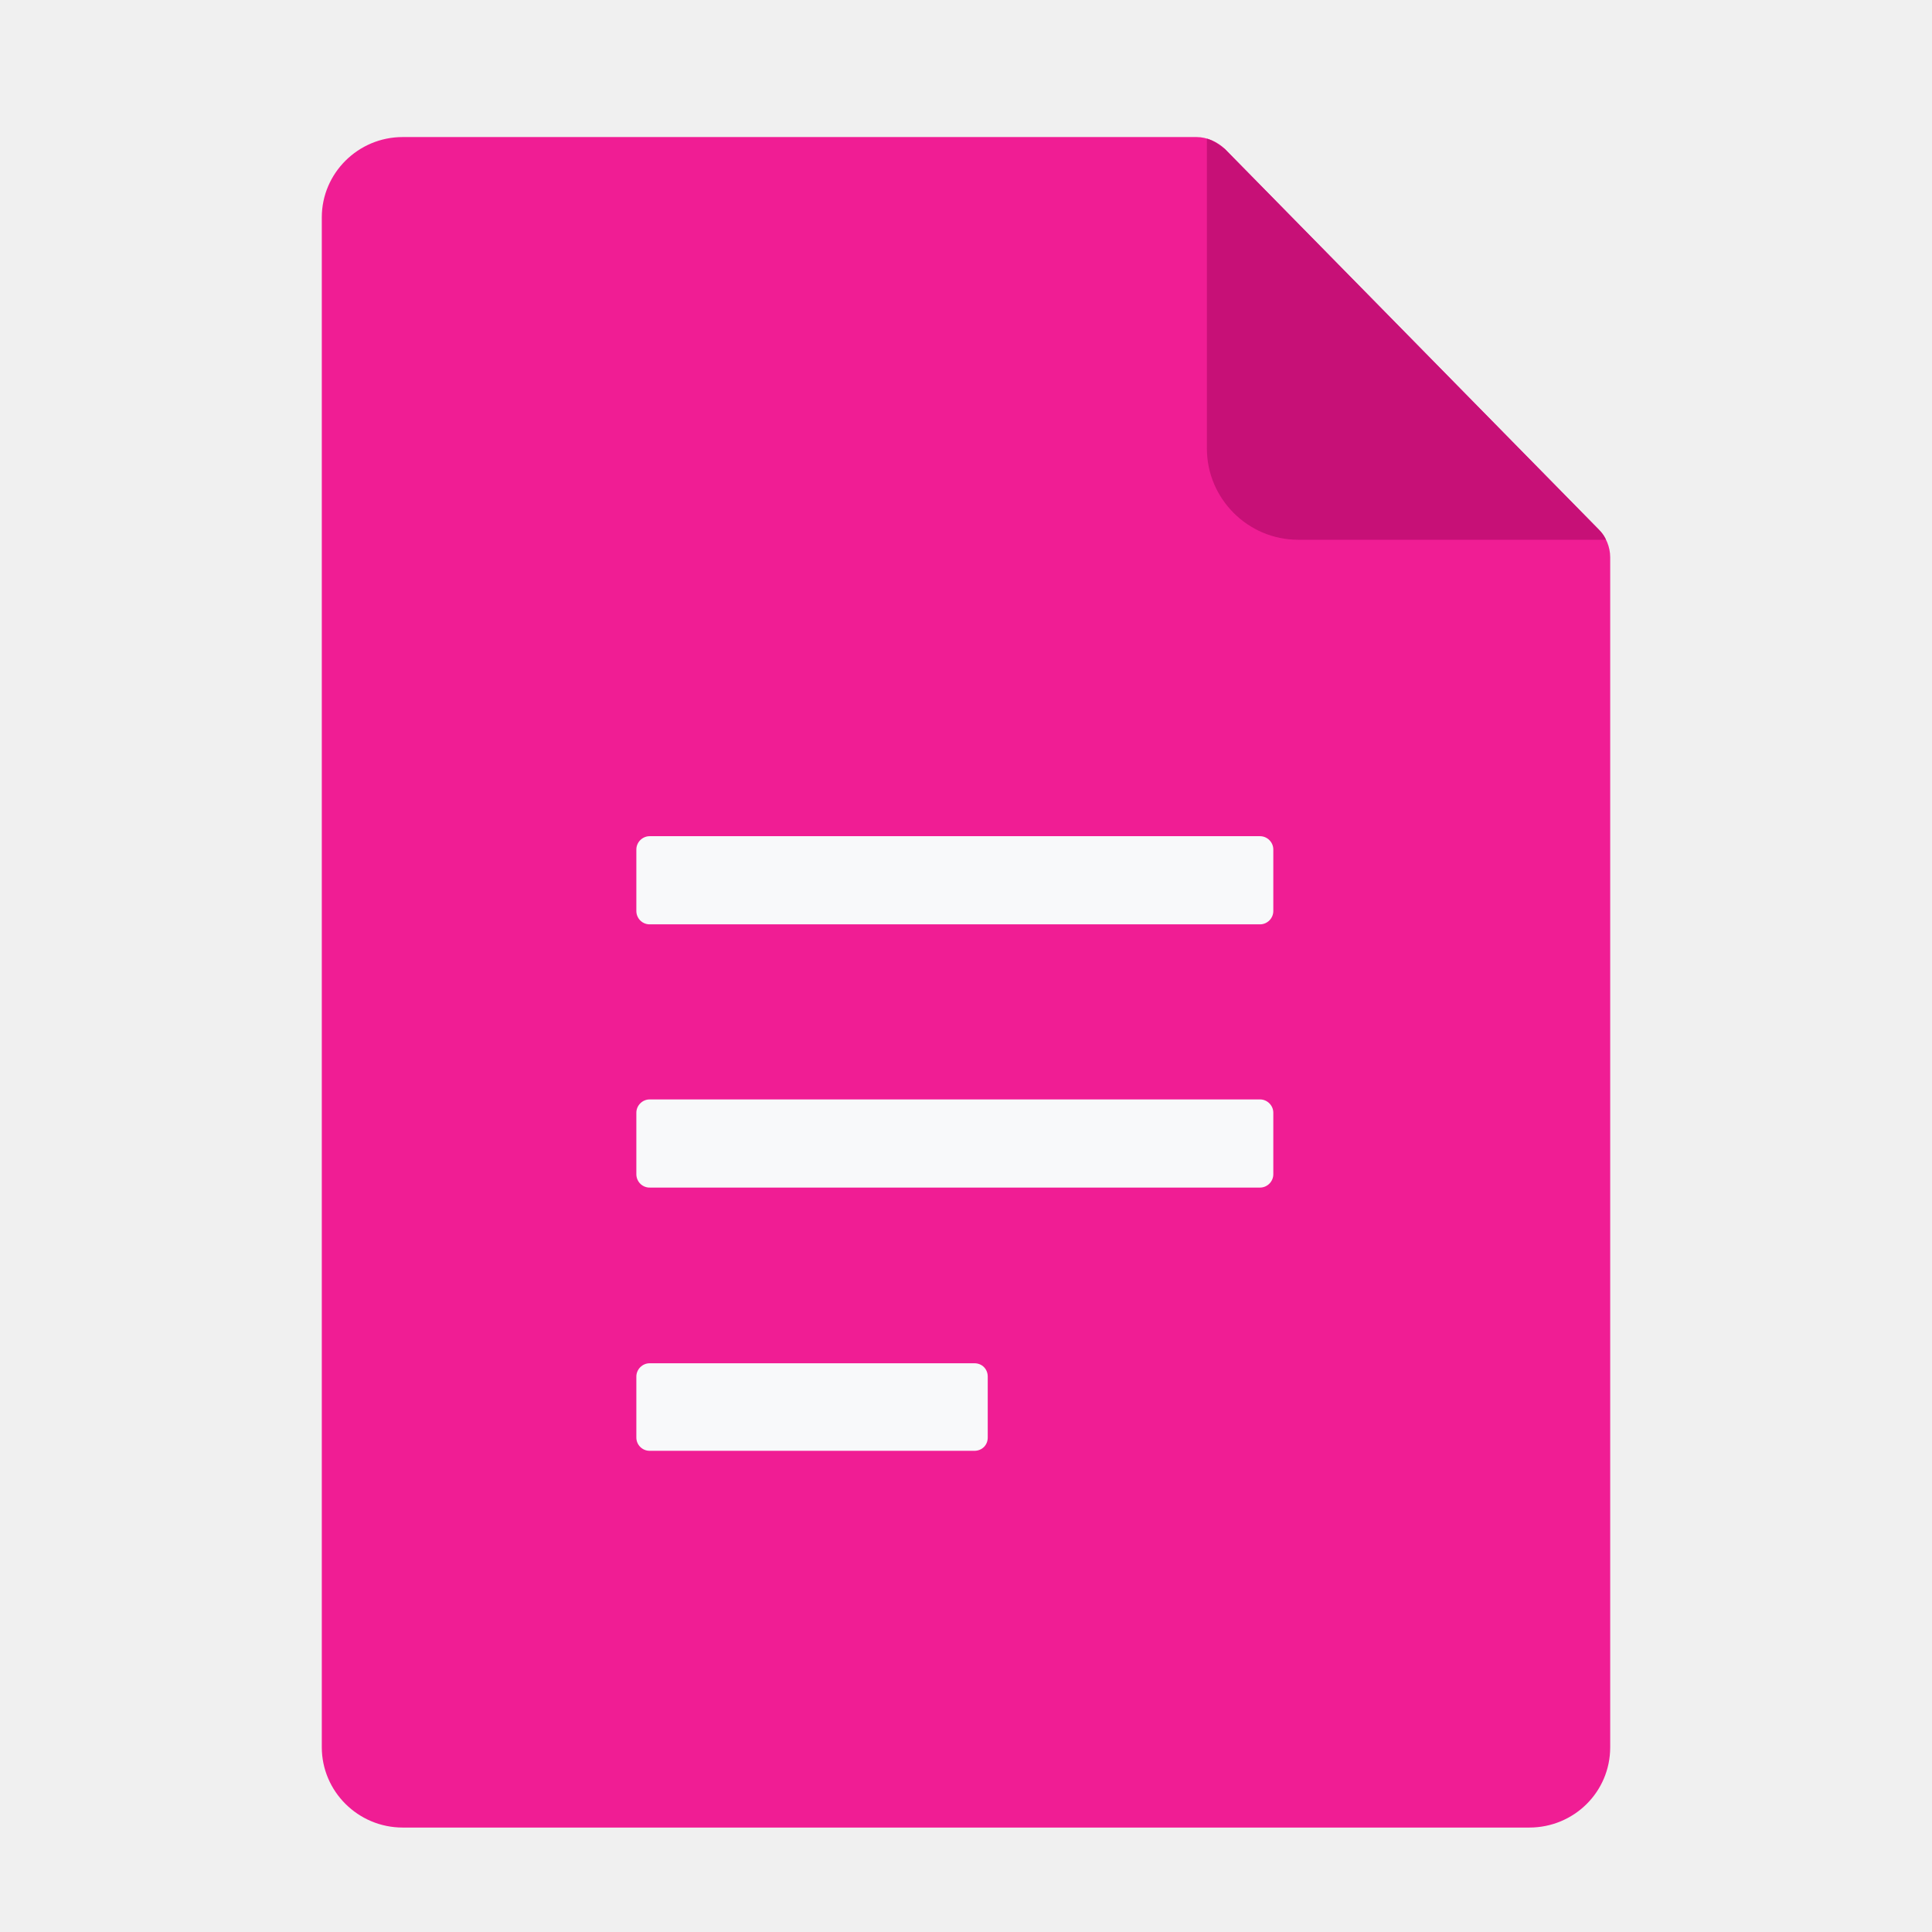
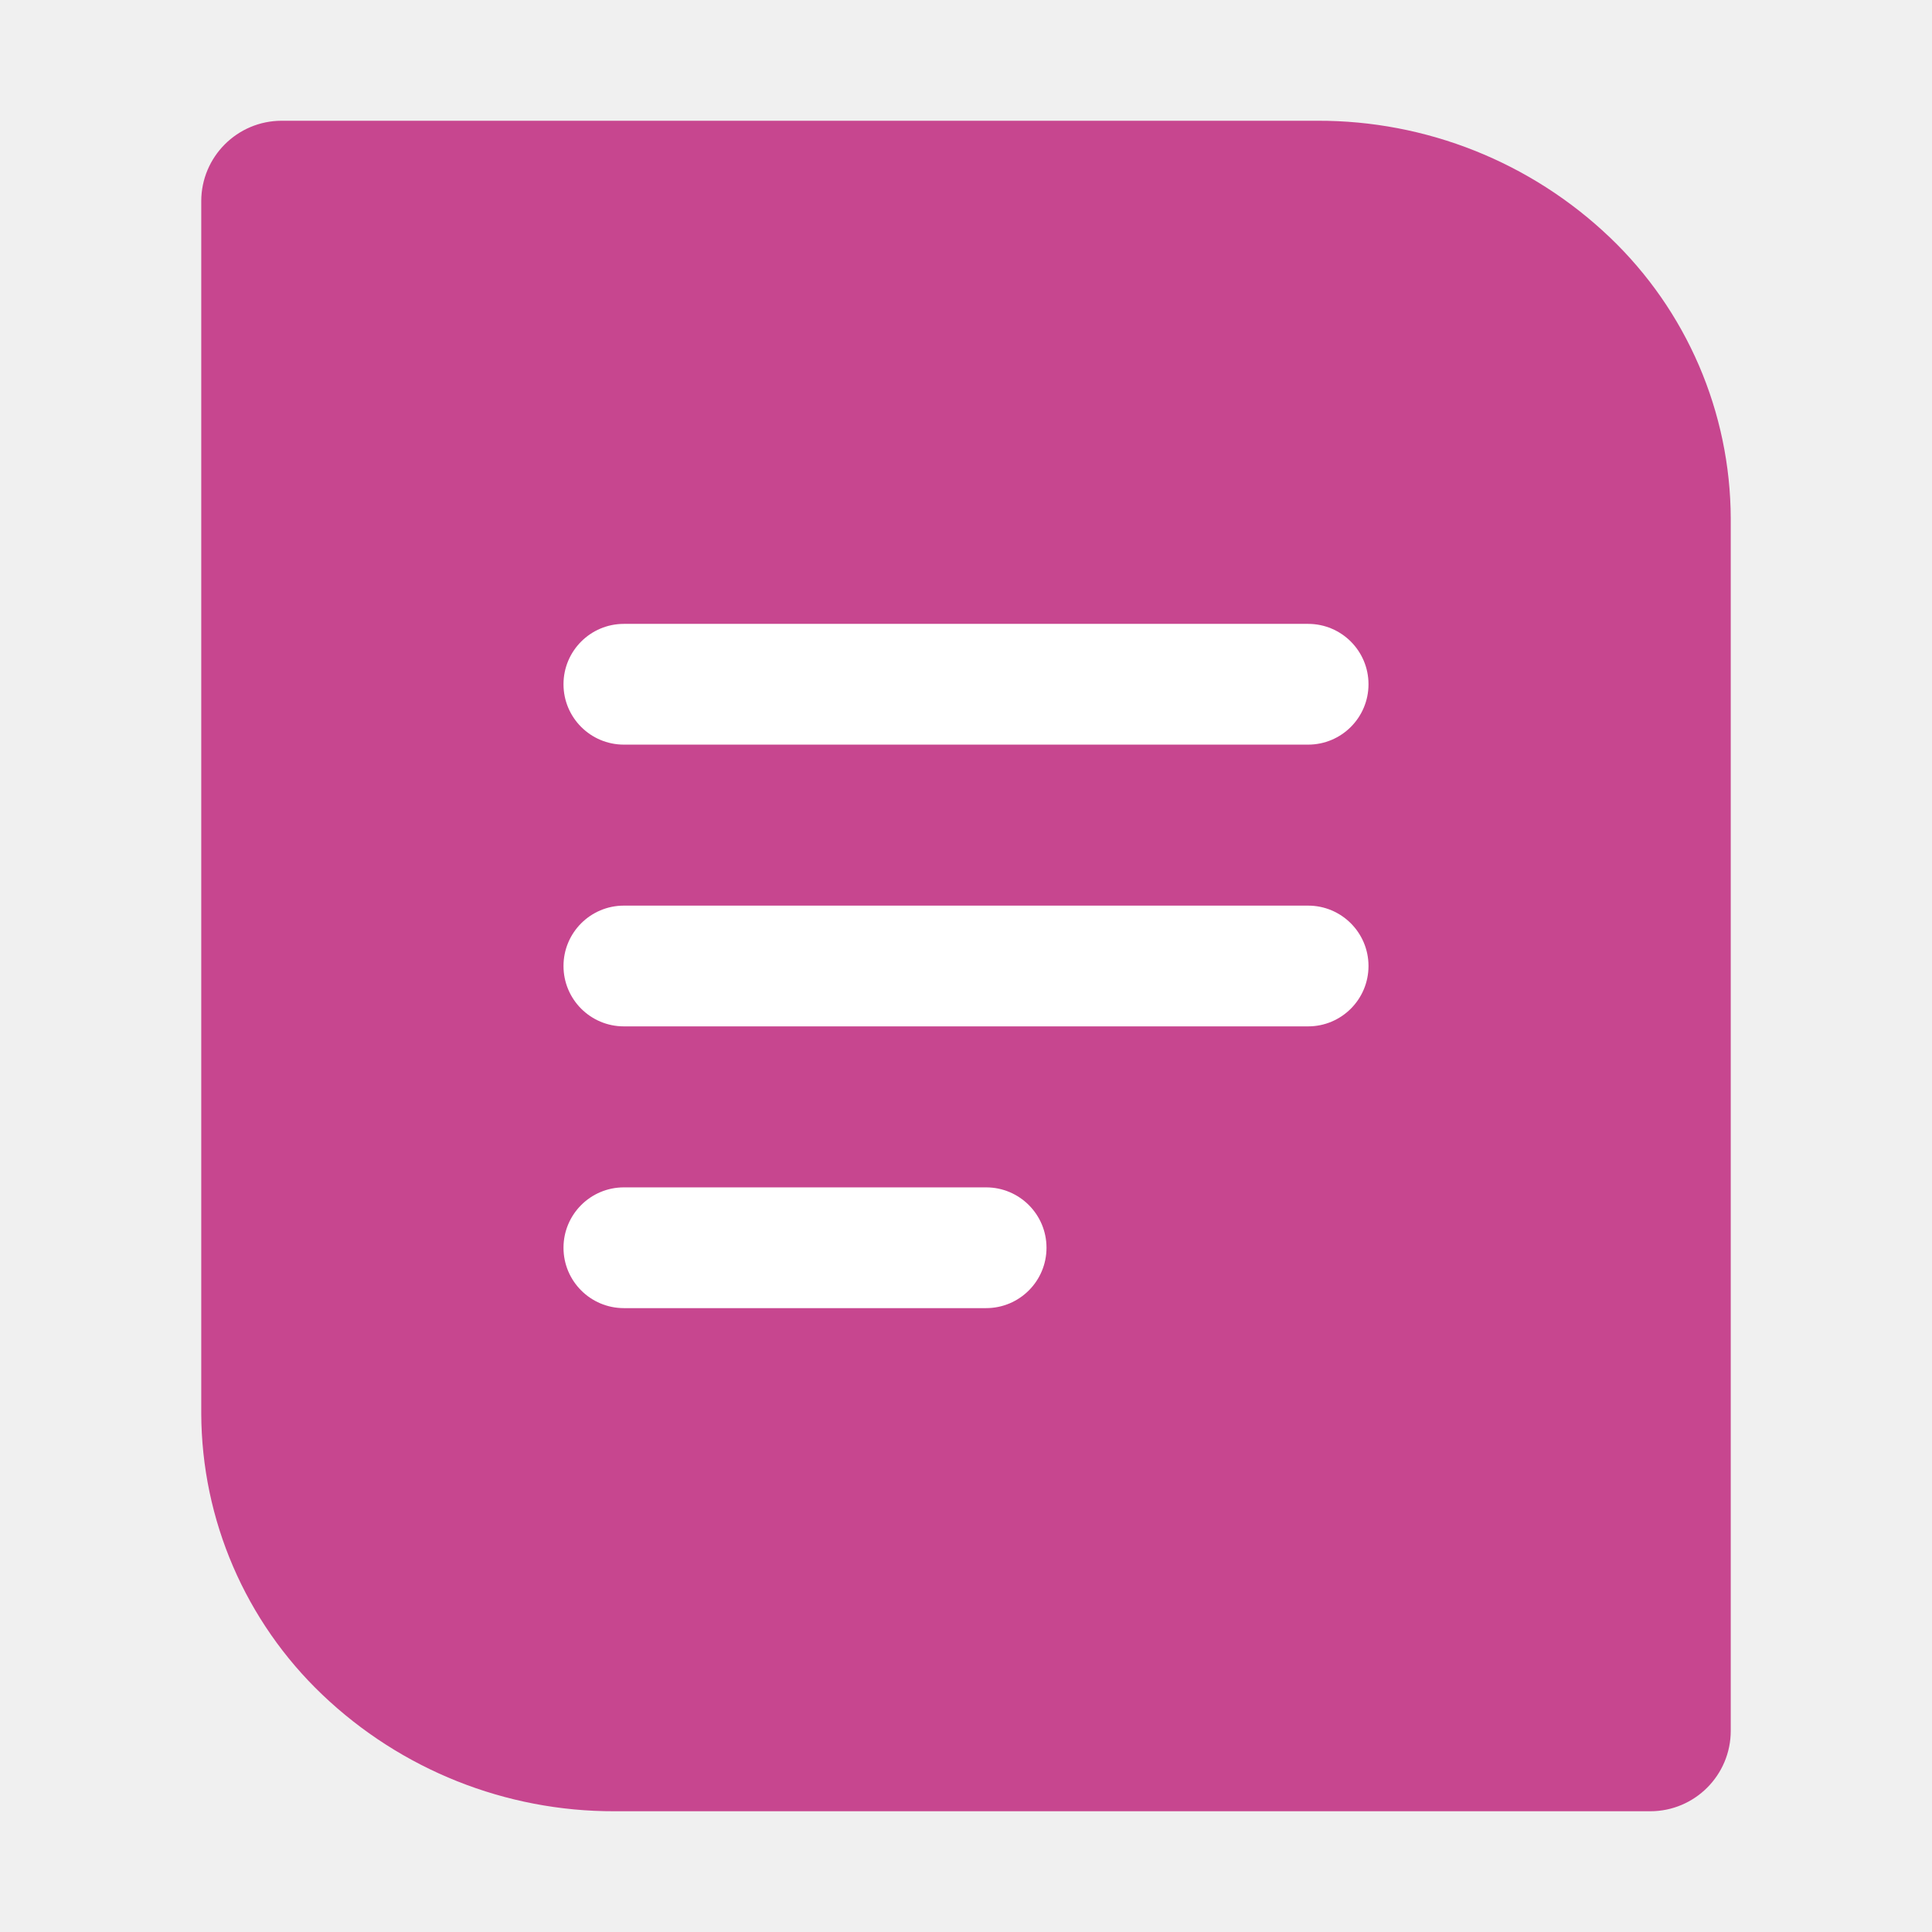
- <svg xmlns="http://www.w3.org/2000/svg" width="32" height="32" fill="none">
-   <path fill-rule="evenodd" clip-rule="evenodd" d="M5.33 3.6c0-.73.6-1.33 1.34-1.33h13.15c.17 0 .35.08.47.2l6.19 6.3c.12.12.19.29.19.46v19.71c0 .74-.6 1.33-1.34 1.33H6.67c-.74 0-1.34-.6-1.34-1.33V3.6z" fill="#F01D94" />
-   <path d="M20 2.3c.1.03.2.1.29.17l6.19 6.3c.05.05.09.1.12.17h-5.1c-.83 0-1.51-.68-1.51-1.51V2.3H20z" fill="#C71077" />
-   <path d="M10.76 13.85h10.11c.12 0 .22.1.22.22v1.02c0 .12-.1.22-.22.22h-10.1a.219.219 0 01-.212-.133.222.222 0 01-.018-.087v-1.02c0-.12.1-.22.22-.22zm0 4.36h10.11c.12 0 .22.1.22.22v1.02c0 .12-.1.22-.22.22h-10.1a.219.219 0 01-.212-.133.222.222 0 01-.018-.087v-1.02c0-.12.1-.22.22-.22zm0 4.37h5.38c.13 0 .22.1.22.22v1.01c0 .13-.1.22-.22.22h-5.38a.22.22 0 01-.22-.22V22.8c0-.12.1-.22.22-.22z" fill="#F8F9FA" />
+ <svg xmlns="http://www.w3.org/2000/svg" width="32" height="32" viewBox="0 0 24 24" fill="none">
+   <path d="M2.5 2.5a1 1 0 011-1h12.865a5.24 5.24 0 013.631 1.447A4.848 4.848 0 0121.5 6.441V21.5a1 1 0 01-1 1H7.635a5.24 5.24 0 01-3.63-1.447A4.849 4.849 0 012.5 17.559V2.5z" fill="#C7468F" />
+   <path d="M7 8.5a.75.75 0 01.75-.75h8.5a.75.75 0 010 1.5h-8.5A.75.75 0 017 8.5zM7 12a.75.75 0 01.75-.75h8.5a.75.75 0 010 1.5h-8.5A.75.75 0 017 12zm0 3.5a.75.75 0 01.75-.75h4.5a.75.75 0 010 1.5h-4.5A.75.75 0 017 15.5z" fill="#fff" />
</svg>
